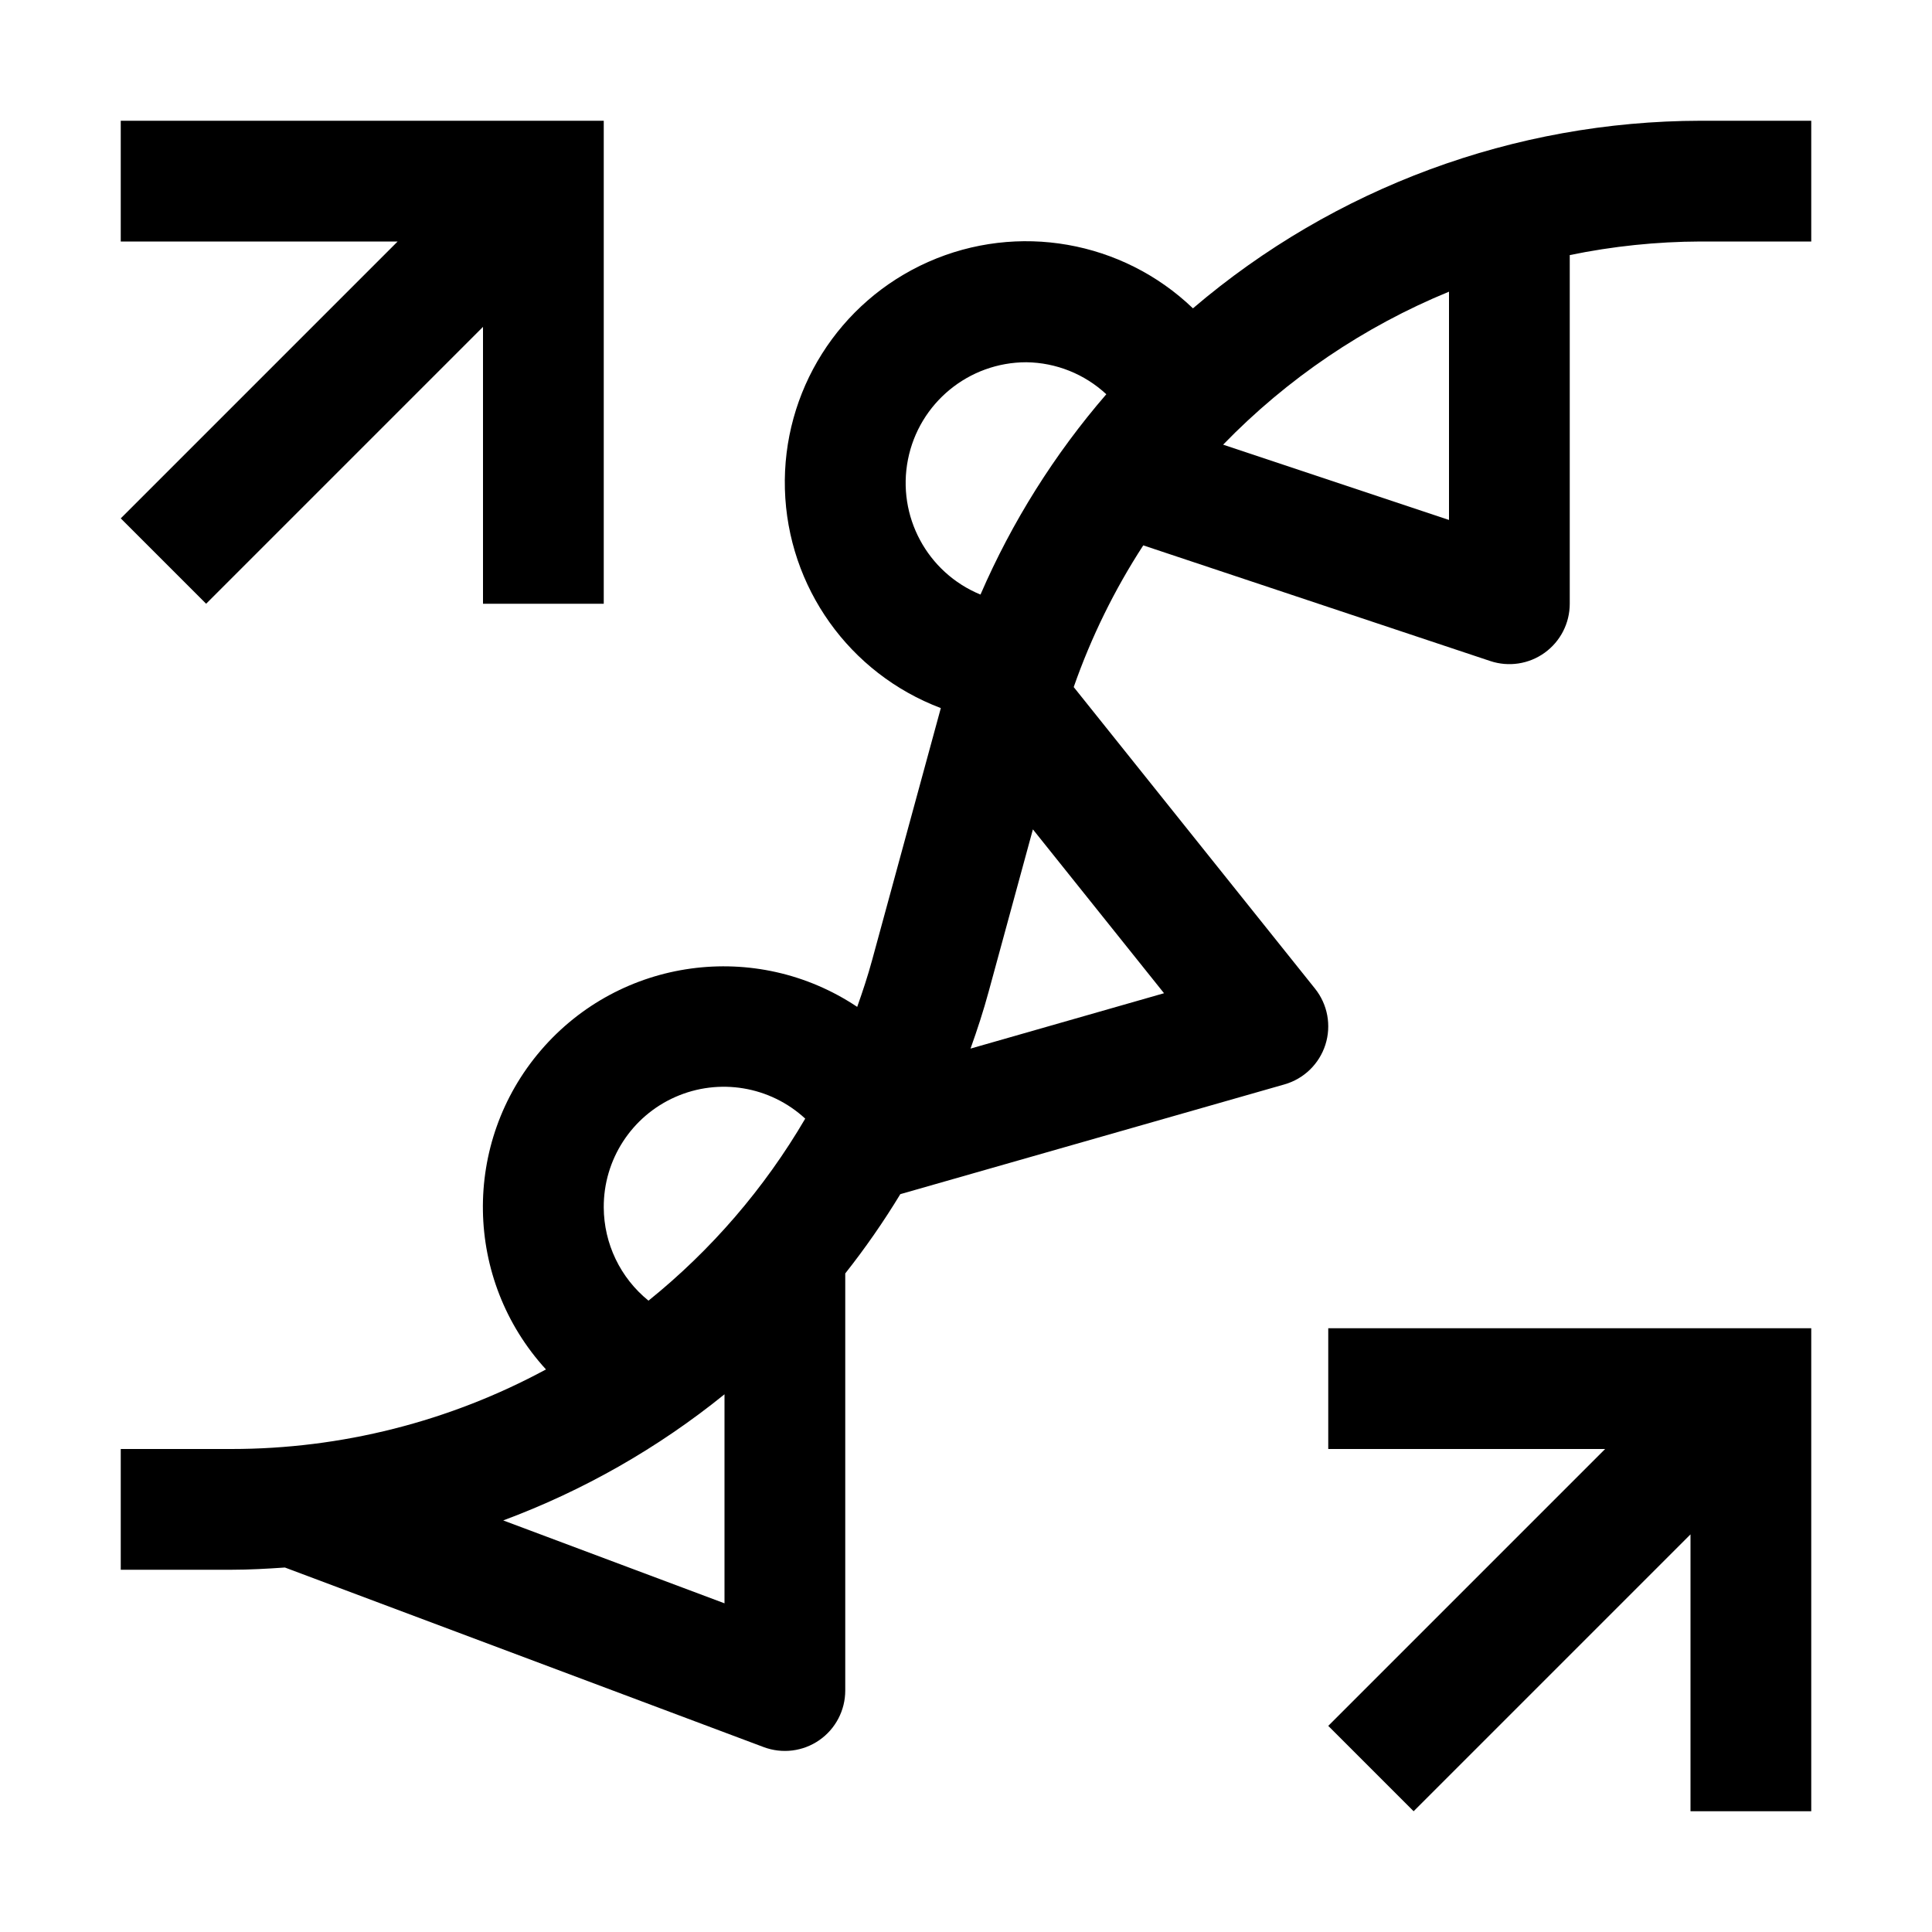
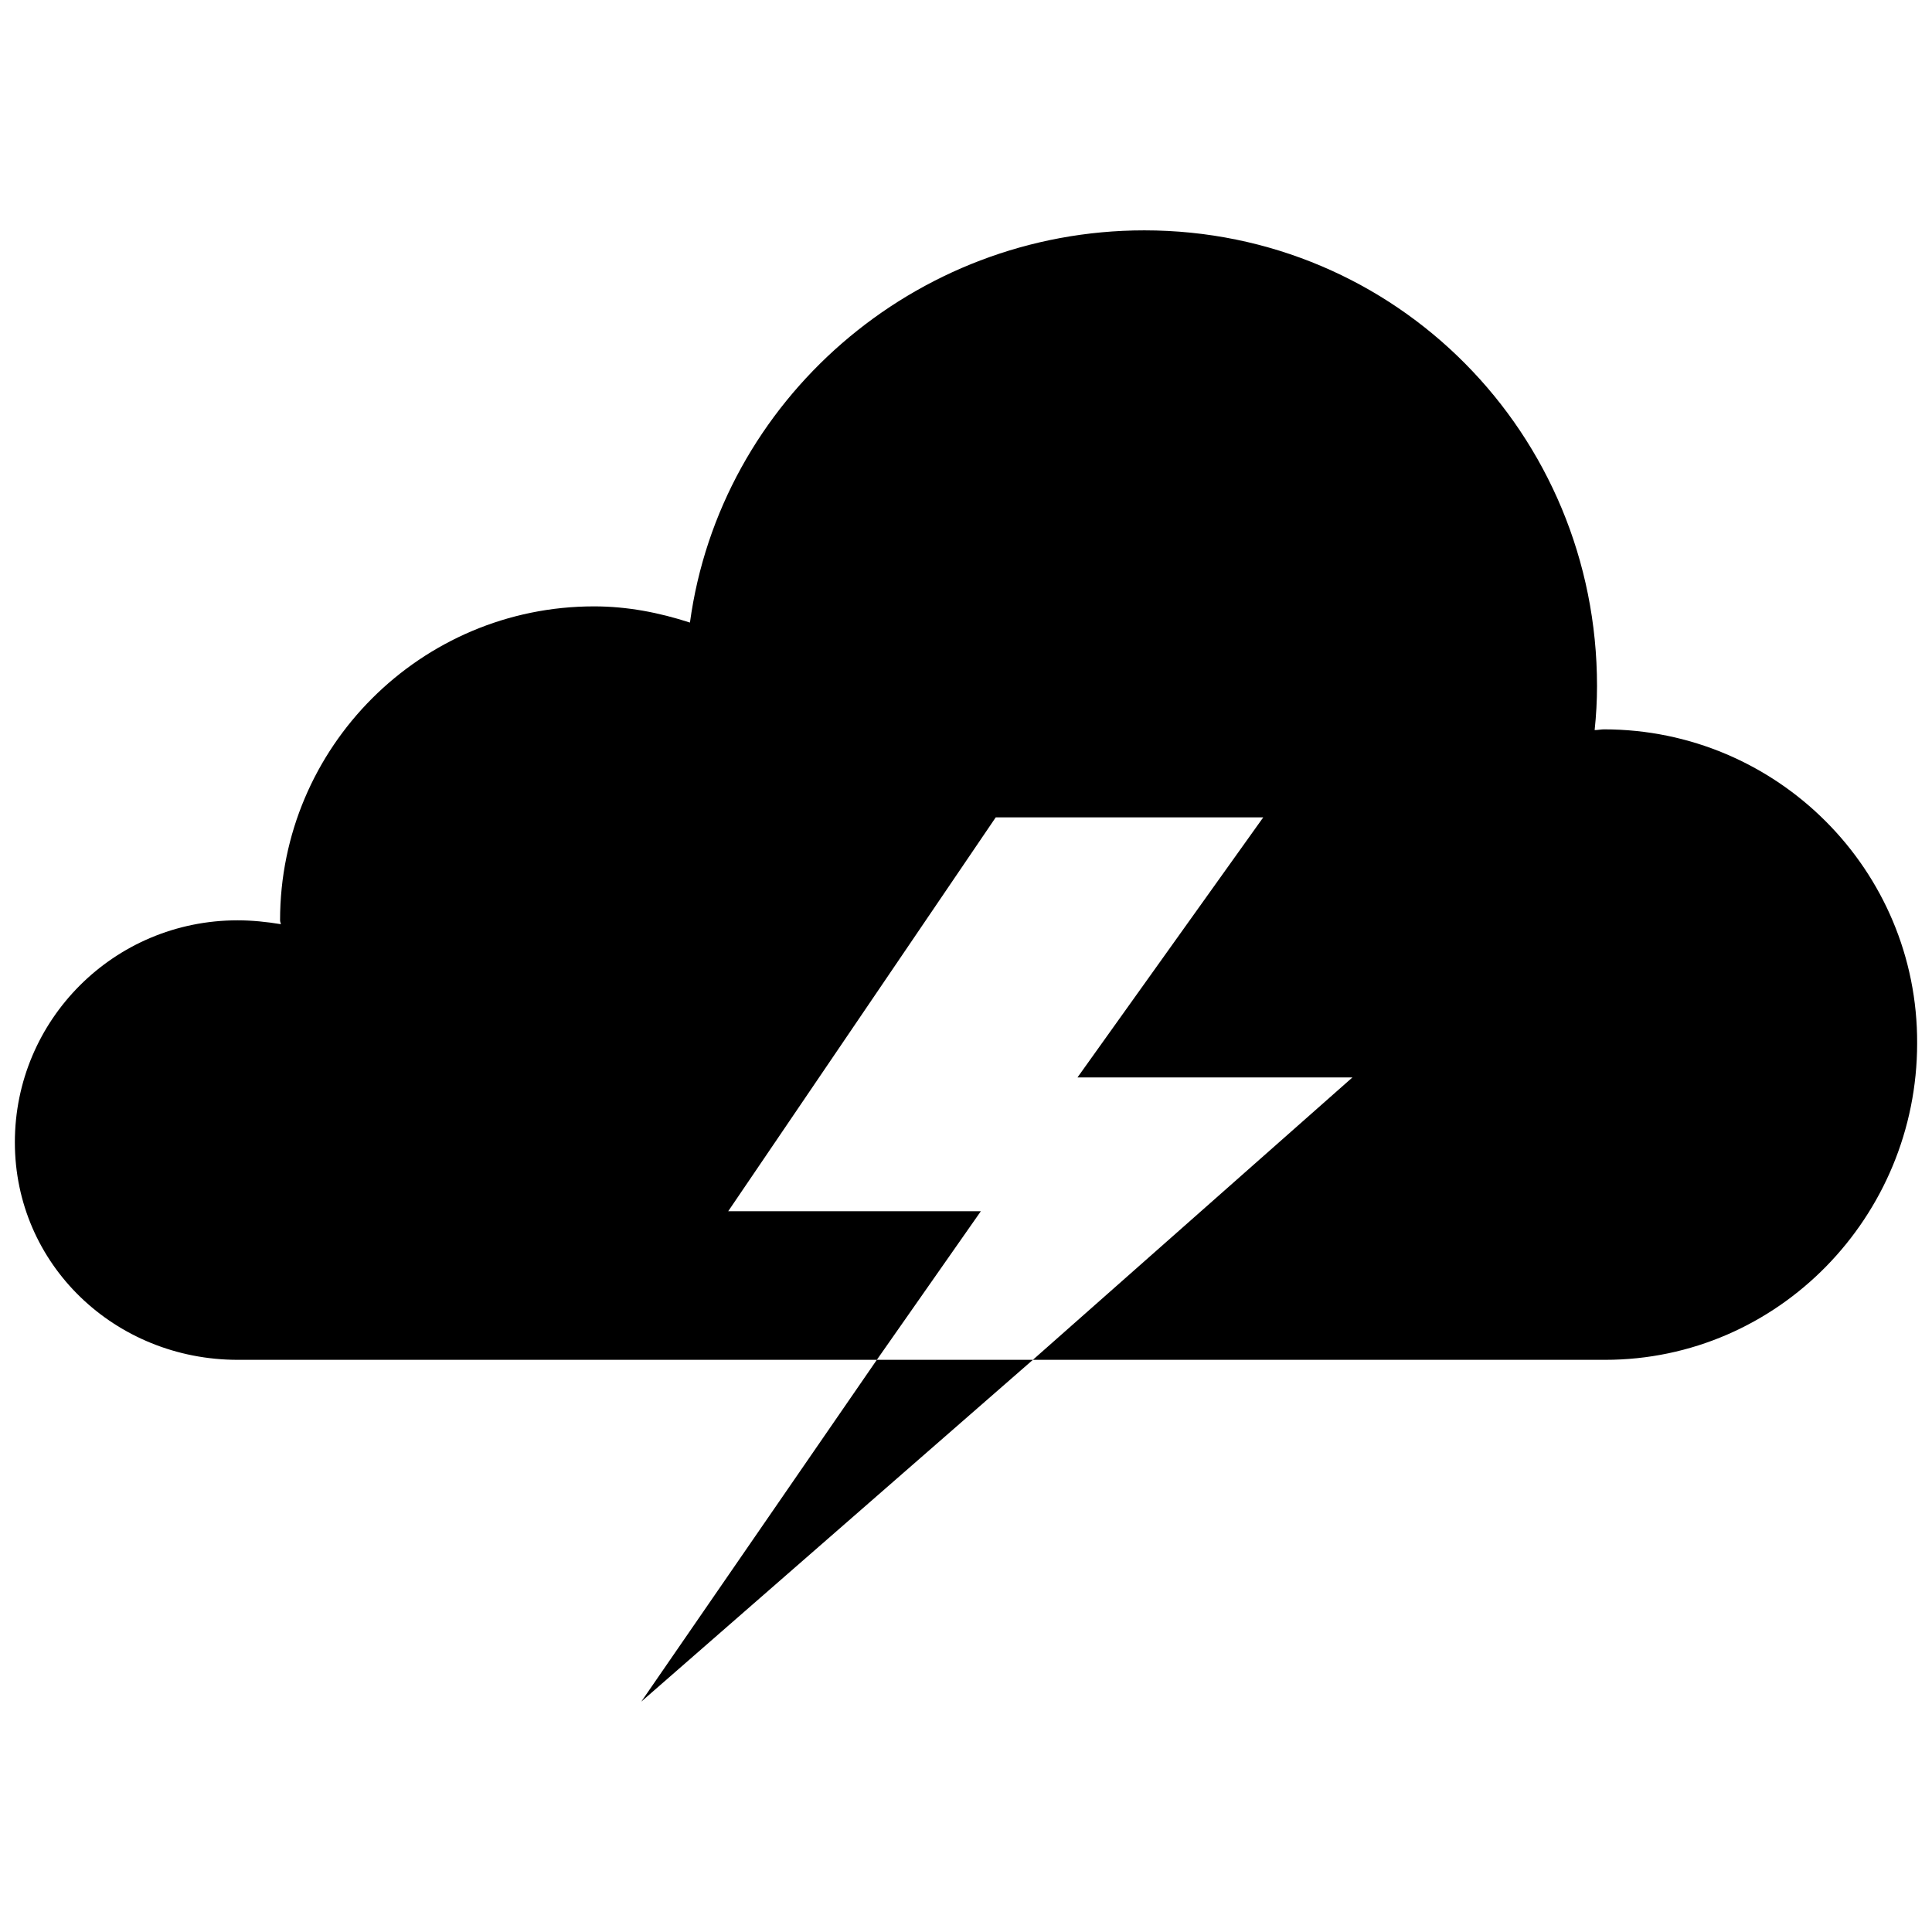
- <svg xmlns="http://www.w3.org/2000/svg" fill="#000000" width="800px" height="800px" viewBox="0 0 32 32" id="Layer_1" data-name="Layer 1">
-   <defs>
-     <style>
-       .cls-1 {
-         fill: none;
-       }
-     </style>
-   </defs>
-   <path d="M28.166,2a12.985,12.985,0,0,0-8.407,3.107A3.995,3.995,0,1,0,15.583,11.728l-1.136,4.167c-.072.266-.158.525-.249.782a3.986,3.986,0,0,0-5.155,6.005A10.954,10.954,0,0,1,3.834,24H2v2H3.834c.297,0,.592-.017.885-.037l7.929,2.974A1,1,0,0,0,14,28V21.092a12.931,12.931,0,0,0,.912-1.313l6.363-1.818a1,1,0,0,0,.506-1.586L17.784,11.38a10.927,10.927,0,0,1,1.152-2.347l5.748,1.916A1,1,0,0,0,26,10V4.225A10.896,10.896,0,0,1,28.166,4H30V2ZM17,6a1.98,1.98,0,0,1,1.324.53A12.941,12.941,0,0,0,16.24,9.848,1.999,1.999,0,0,1,17,6ZM10,20a1.988,1.988,0,0,1,3.337-1.472,11.016,11.016,0,0,1-2.596,3.015A1.998,1.998,0,0,1,10,20ZM8.335,25.183A13.047,13.047,0,0,0,12,23.094v3.462Zm7.74-7.815c.111-.31.214-.625.301-.946l.732-2.685L19.28,16.451ZM24,8.612l-3.741-1.247A11.071,11.071,0,0,1,24,4.831Z" transform="translate(0 0)" />
-   <polygon points="22 22 22 24 26.586 24 22 28.586 23.414 30 28 25.414 28 30 30 30 30 22 22 22" />
-   <polygon points="2 2 2 4 6.586 4 2 8.586 3.414 10 8 5.414 8 10 10 10 10 2 2 2" />
-   <rect id="_Transparent_Rectangle_" data-name="&lt;Transparent Rectangle&gt;" class="cls-1" width="32" height="32" />
+ <svg xmlns="http://www.w3.org/2000/svg" fill="#000000" version="1.1" id="Layer_1" width="800px" height="800px" viewBox="0 0 260 202" enable-background="new 0 0 260 202" xml:space="preserve">
+   <path d="M258,111.403c0,23.31-18.69,42.597-42,42.597h-77l43-38h-37l25-35h-36l-36,53h34l-14,20H32c-16.55,0-30-12.837-30-29.277  c0-16.45,13.32-29.87,29.97-29.87c1.98,0,3.95,0.21,5.83,0.52c0-0.1-0.11-0.31-0.11-0.52c0-23.31,18.95-42.25,42.25-42.25  c4.48,0,8.75,0.83,12.91,2.18C96.91,24.923,122.99,2,154,2c33.92,0,60.92,27.393,60.92,61.323c0,1.97-0.11,3.95-0.32,5.93  c0.42,0,0.84-0.1,1.25-0.1C239.16,69.153,258.1,88.093,258,111.403z M139,154l-52.701,46L118,154H139z" />
</svg>
